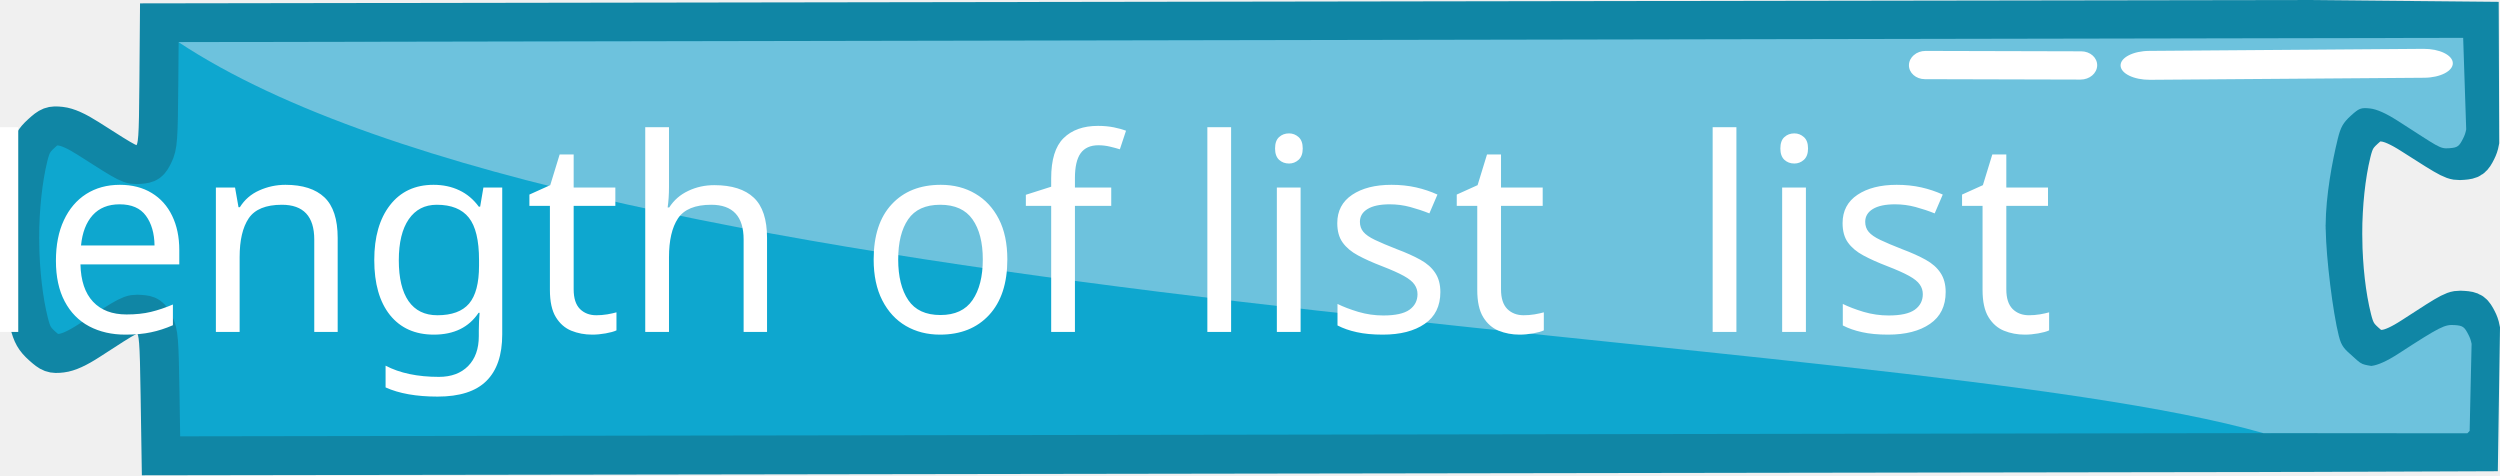
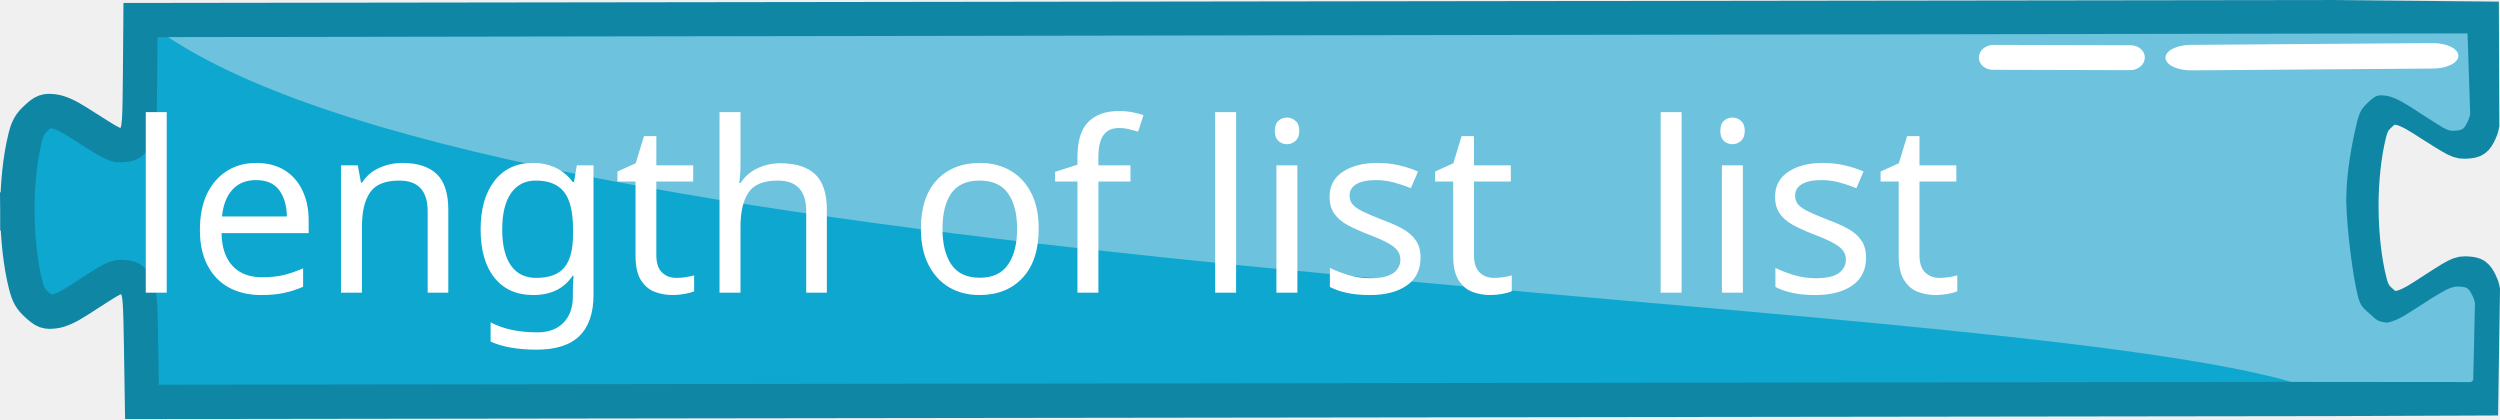
- <svg xmlns="http://www.w3.org/2000/svg" width="216.925mm" height="41.243mm" viewBox="0 0 216.925 41.243" version="1.1" id="svg2283">
+ <svg xmlns="http://www.w3.org/2000/svg" width="246.029mm" height="41.243mm" viewBox="0 0 246.029 41.243" version="1.1" id="svg2283">
  <defs id="defs2277" />
-   <g id="layer1" transform="translate(299.8508,-224.3863)">
-     <g id="g3791" transform="matrix(0.6222609,0,0,-0.6222609,686.7592,1671.205)">
-       <path id="path3697" d="m -1239.893,2262.095 0.26,17.118 c -0.101,0.524 -0.235,0.863 -0.42,1.23 -0.582,1.152 -0.799,1.306 -1.954,1.385 -1.365,0.093 -1.36,0.095 -7.132,-3.652 -1.651,-1.072 -2.913,-1.647 -3.859,-1.757 -1.265,-0.147 -1.537,-0.046 -2.713,1.008 -1.05,0.942 -1.408,1.57 -1.819,3.197 -0.816,3.227 -1.249,7.234 -1.307,11.277 l -0.01,-3e-4 c -6e-4,0.105 0,0.21 0,0.315 0,0.105 -0.01,0.21 -0.01,0.315 l 0.01,3e-4 c 0.027,4.043 0.43,8.054 1.222,11.287 0.399,1.63 0.752,2.261 1.795,3.211 1.168,1.063 1.439,1.166 2.705,1.028 0.947,-0.103 2.214,-0.669 3.873,-1.728 5.8,-3.704 5.795,-3.702 7.159,-3.599 1.154,0.087 1.37,0.243 1.943,1.4 0.182,0.368 0.314,0.708 0.411,1.233 l -0.063,16.792 -24.235,0.233 -299.27,-0.467 -0.069,-8.525 c -0.062,-7.756 -0.127,-8.642 -0.713,-9.826 -0.573,-1.157 -0.789,-1.312 -1.943,-1.399 -1.364,-0.103 -1.36,-0.106 -7.159,3.599 -1.659,1.059 -2.926,1.625 -3.873,1.728 -1.266,0.138 -1.537,0.035 -2.705,-1.028 -1.043,-0.949 -1.396,-1.581 -1.795,-3.211 -0.791,-3.233 -1.194,-7.244 -1.222,-11.287 l -0.01,-1e-4 c 6e-4,-0.105 0.01,-0.21 0.01,-0.315 -4e-4,-0.105 0,-0.21 0,-0.315 h 0.01 c 0.058,-4.043 0.491,-8.05 1.307,-11.277 0.411,-1.627 0.769,-2.255 1.819,-3.197 1.176,-1.054 1.447,-1.157 2.713,-1.008 0.946,0.11 2.209,0.685 3.859,1.757 5.772,3.748 5.767,3.745 7.132,3.652 1.155,-0.079 1.372,-0.233 1.954,-1.385 0.595,-1.18 0.666,-2.065 0.787,-9.821 l 0.133,-8.524 299.27,0.467 z" style="fill:#0ea7cf;fill-opacity:1;stroke:#1086a5;stroke-width:5.426;stroke-miterlimit:4;stroke-dasharray:none;stroke-opacity:1" />
-       <path style="fill:#6dc2dd;fill-opacity:1;stroke:none;stroke-width:5.426;stroke-miterlimit:4;stroke-dasharray:none;stroke-opacity:1" d="m -1241.474,2264.68 0.324,0.326 0.273,12.15 c -0.101,0.524 -0.235,0.863 -0.42,1.23 -0.582,1.152 -0.799,1.306 -1.954,1.385 -1.365,0.093 -1.984,-0.194 -7.756,-3.942 -1.651,-1.072 -2.913,-1.647 -3.859,-1.757 -1.507,0.238 -1.463,0.33 -2.639,1.385 -1.05,0.942 -1.482,1.194 -1.893,2.821 -0.816,3.227 -1.763,10.787 -1.82,14.829 l -0.01,-4e-4 c -5e-4,0.105 0,0.21 0,0.315 0,0.105 -0.01,0.21 -0.01,0.315 l 0.01,4e-4 c 0.027,4.043 0.896,8.766 1.688,11.999 0.399,1.63 0.752,2.261 1.795,3.211 1.168,1.063 1.439,1.166 2.705,1.028 0.947,-0.103 2.214,-0.668 3.872,-1.728 5.8,-3.704 5.82,-3.918 7.184,-3.815 1.154,0.087 1.37,0.243 1.943,1.4 0.182,0.368 0.314,0.708 0.411,1.233 l -0.423,12.756 -318.586,-0.593 c 58.02,-38.405 239.173,-39.856 290.724,-54.524 z" id="path3699" />
-       <text transform="scale(1,-1)" id="text3703" y="-2278.815" x="-1410.043" style="font-style:normal;font-variant:normal;font-weight:normal;font-stretch:normal;font-size:37.559px;line-height:1.25;font-family:'Bebas Neue';-inkscape-font-specification:'Bebas Neue';text-align:center;letter-spacing:0px;word-spacing:0px;text-anchor:middle;fill:#ffffff;fill-opacity:1;stroke:none;stroke-width:2.012" xml:space="preserve">
-         <tspan style="font-style:normal;font-variant:normal;font-weight:normal;font-stretch:normal;font-family:PAGRevolucionW00-Regular;-inkscape-font-specification:PAGRevolucionW00-Regular;fill:#ffffff;stroke-width:2.012" y="-2278.815" x="-1410.043" id="tspan3701">length of list  list</tspan>
+   <g id="layer1" transform="translate(328.9545,-224.3863)">
+     <g id="g26">
+       <path id="path3697" d="m -84.778,263.592 0.162,-10.652 c -0.063,-0.326 -0.146,-0.537 -0.261,-0.765 -0.362,-0.717 -0.497,-0.813 -1.216,-0.862 -0.849,-0.058 -0.846,-0.059 -4.438,2.273 -1.027,0.667 -1.813,1.025 -2.402,1.093 -0.787,0.092 -0.956,0.029 -1.688,-0.627 -0.653,-0.586 -0.876,-0.977 -1.132,-1.989 -0.507,-2.008 -0.777,-4.502 -0.813,-7.017 l -0.006,1.8e-4 c -3.73e-4,-0.065 0,-0.13 0,-0.196 0,-0.065 -0.006,-0.13 -0.006,-0.196 l 0.006,-1.9e-4 c 0.017,-2.516 0.268,-5.012 0.76,-7.024 0.248,-1.014 0.468,-1.407 1.117,-1.998 0.727,-0.662 0.895,-0.726 1.683,-0.64 0.589,0.064 1.378,0.416 2.41,1.075 3.609,2.305 3.606,2.303 4.455,2.239 0.718,-0.054 0.853,-0.151 1.209,-0.871 0.113,-0.229 0.195,-0.44 0.256,-0.767 l -0.039,-10.449 -15.08,-0.145 -215.328,0.29 -0.043,5.305 c -0.039,4.827 -0.079,5.378 -0.444,6.115 -0.356,0.72 -0.491,0.817 -1.209,0.871 -0.849,0.064 -0.846,0.066 -4.455,-2.239 -1.032,-0.659 -1.821,-1.011 -2.41,-1.075 -0.788,-0.086 -0.956,-0.022 -1.683,0.64 -0.649,0.591 -0.869,0.983 -1.117,1.998 -0.492,2.012 -0.743,4.508 -0.76,7.024 l -0.006,7e-5 c 3.7e-4,0.065 0.006,0.13 0.006,0.196 -2.5e-4,0.065 0,0.13 0,0.196 h 0.006 c 0.036,2.516 0.306,5.009 0.813,7.017 0.256,1.012 0.479,1.403 1.132,1.989 0.732,0.656 0.9,0.72 1.688,0.627 0.589,-0.069 1.375,-0.426 2.401,-1.093 3.591,-2.332 3.589,-2.331 4.438,-2.273 0.719,0.049 0.854,0.145 1.216,0.862 0.37,0.734 0.415,1.285 0.49,6.111 l 0.083,5.304 215.328,-0.29 z" style="fill:#0ea7cf;fill-opacity:1;stroke:#1086a5;stroke-width:3.377;stroke-miterlimit:4;stroke-dasharray:none;stroke-opacity:1" />
+       <path style="fill:#6dc2dd;fill-opacity:1;stroke:none;stroke-width:3.377;stroke-miterlimit:4;stroke-dasharray:none;stroke-opacity:1" d="m -85.761,261.984 0.201,-0.203 0.17,-7.56 c -0.063,-0.326 -0.146,-0.537 -0.261,-0.765 -0.362,-0.717 -0.497,-0.813 -1.216,-0.862 -0.849,-0.058 -1.235,0.121 -4.826,2.453 -1.027,0.667 -1.813,1.025 -2.402,1.093 -0.937,-0.148 -0.91,-0.205 -1.642,-0.862 -0.653,-0.586 -0.922,-0.743 -1.178,-1.755 -0.507,-2.008 -1.097,-6.712 -1.133,-9.228 l -0.006,2.5e-4 c -3.11e-4,-0.065 0,-0.13 0,-0.196 0,-0.065 -0.006,-0.13 -0.006,-0.196 l 0.006,-2.5e-4 c 0.017,-2.516 0.558,-5.455 1.05,-7.467 0.248,-1.014 0.468,-1.407 1.117,-1.998 0.727,-0.662 0.895,-0.726 1.683,-0.64 0.589,0.064 1.378,0.416 2.41,1.075 3.609,2.305 3.621,2.438 4.47,2.374 0.718,-0.054 0.853,-0.151 1.209,-0.871 0.113,-0.229 0.195,-0.44 0.256,-0.767 l -0.263,-7.938 -226.289,0.369 c 36.104,23.898 176.874,24.801 208.952,33.928 z" id="path3699" />
+       <text id="text3703" y="253.188" x="-204.943" style="font-style:normal;font-variant:normal;font-weight:normal;font-stretch:normal;font-size:23.371px;line-height:1.25;font-family:'Bebas Neue';-inkscape-font-specification:'Bebas Neue';text-align:center;letter-spacing:0px;word-spacing:0px;text-anchor:middle;fill:#ffffff;fill-opacity:1;stroke:none;stroke-width:1.252" xml:space="preserve">
+         <tspan style="font-style:normal;font-variant:normal;font-weight:normal;font-stretch:normal;font-family:Digitalt;-inkscape-font-specification:Digitalt;fill:#ffffff;stroke-width:1.252" y="253.188" x="-204.943" id="tspan3701">length of list  list</tspan>
      </text>
-       <rect style="opacity:1;fill:#ffffff;fill-opacity:1;stroke:none;stroke-width:2.335;stroke-miterlimit:4;stroke-dasharray:none;stroke-opacity:1" id="rect3705" width="46.33" height="4.033" x="-1227.138" y="-2327.986" transform="matrix(0.9999721,0.00747001,0.02696542,-0.9996364,0,0)" ry="2.016" rx="4.045" />
-       <rect rx="2.269" ry="1.971" transform="matrix(0.9999967,-0.00256827,-0.0230192,-0.999735,0,0)" y="-2315.093" x="-1372.587" height="3.941" width="26.249" id="rect3707" style="opacity:1;fill:#ffffff;fill-opacity:1;stroke:none;stroke-width:2.711;stroke-miterlimit:4;stroke-dasharray:none;stroke-opacity:1" />
+       <rect style="opacity:1;fill:#ffffff;fill-opacity:1;stroke:none;stroke-width:1.453;stroke-miterlimit:4;stroke-dasharray:none;stroke-opacity:1" id="rect3705" width="28.829" height="2.509" x="-122.033" y="227.993" transform="matrix(0.9999721,-0.00747002,0.02696542,0.9996364,0,0)" ry="1.255" rx="2.517" />
+       <rect rx="1.412" ry="1.226" transform="matrix(0.9999967,0.00256826,-0.0230192,0.999735,0,0)" y="229.193" x="-128.909" height="2.452" width="16.333" id="rect3707" style="opacity:1;fill:#ffffff;fill-opacity:1;stroke:none;stroke-width:1.687;stroke-miterlimit:4;stroke-dasharray:none;stroke-opacity:1" />
    </g>
  </g>
</svg>
